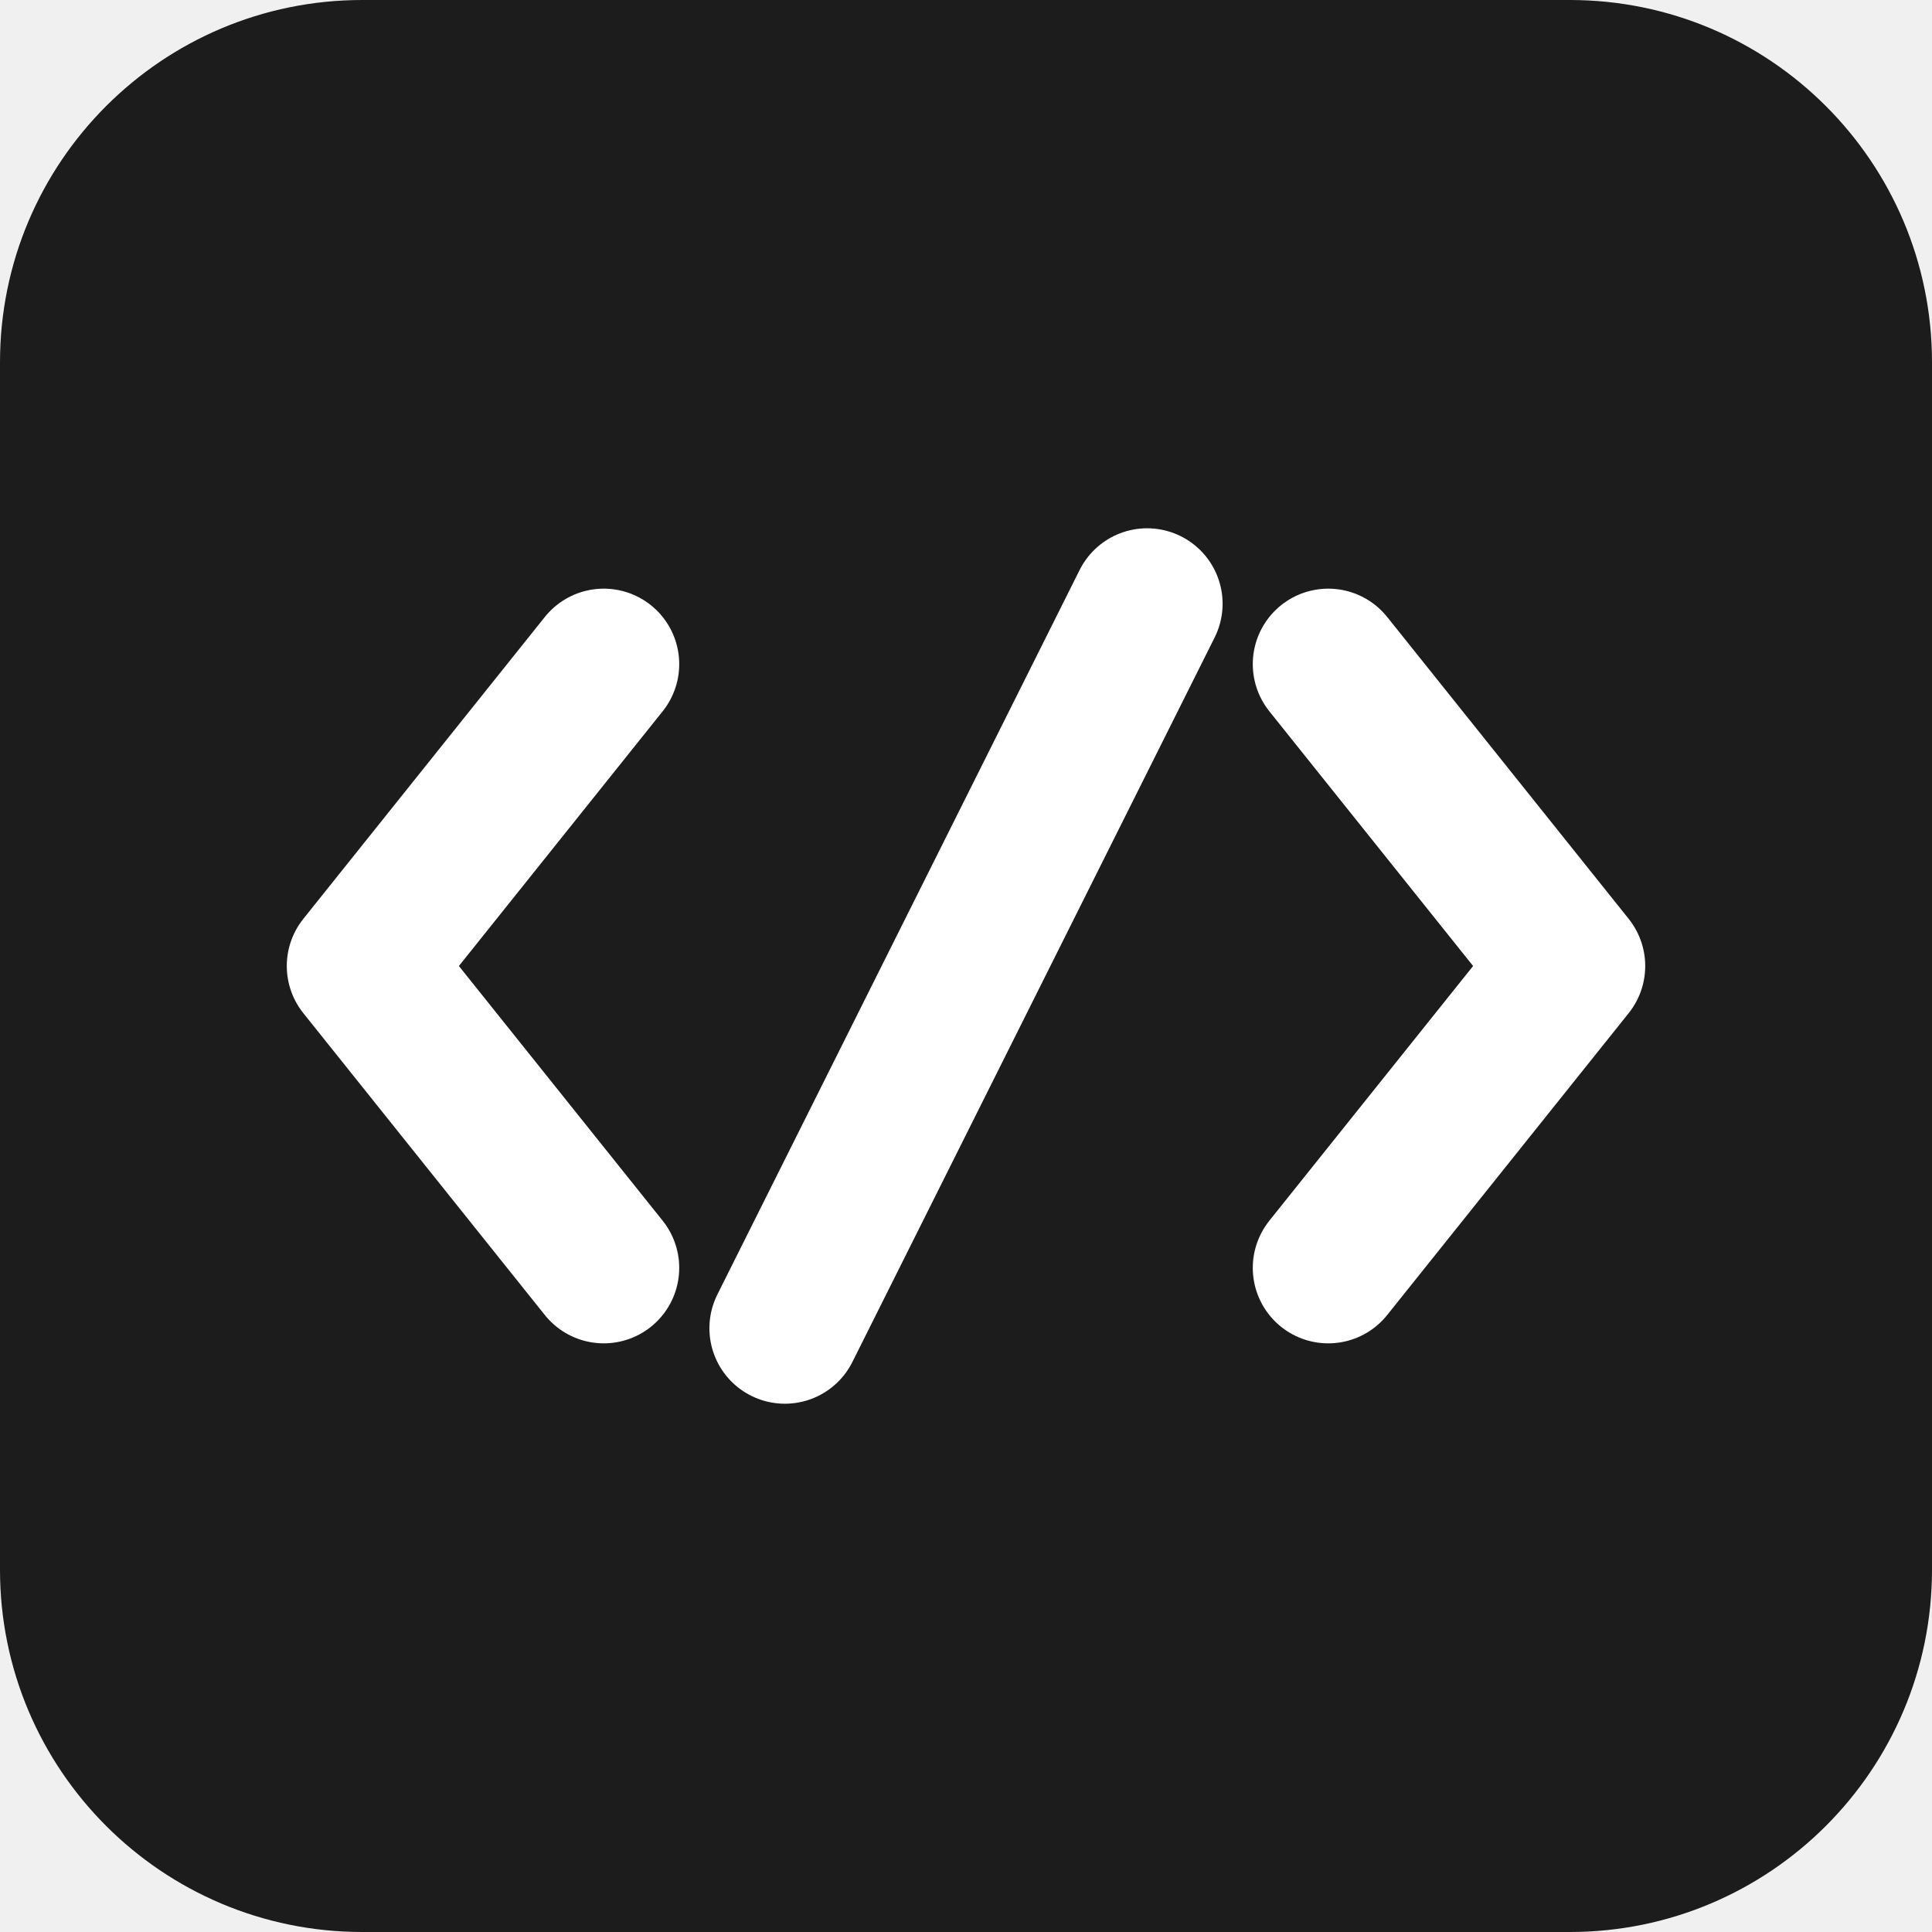
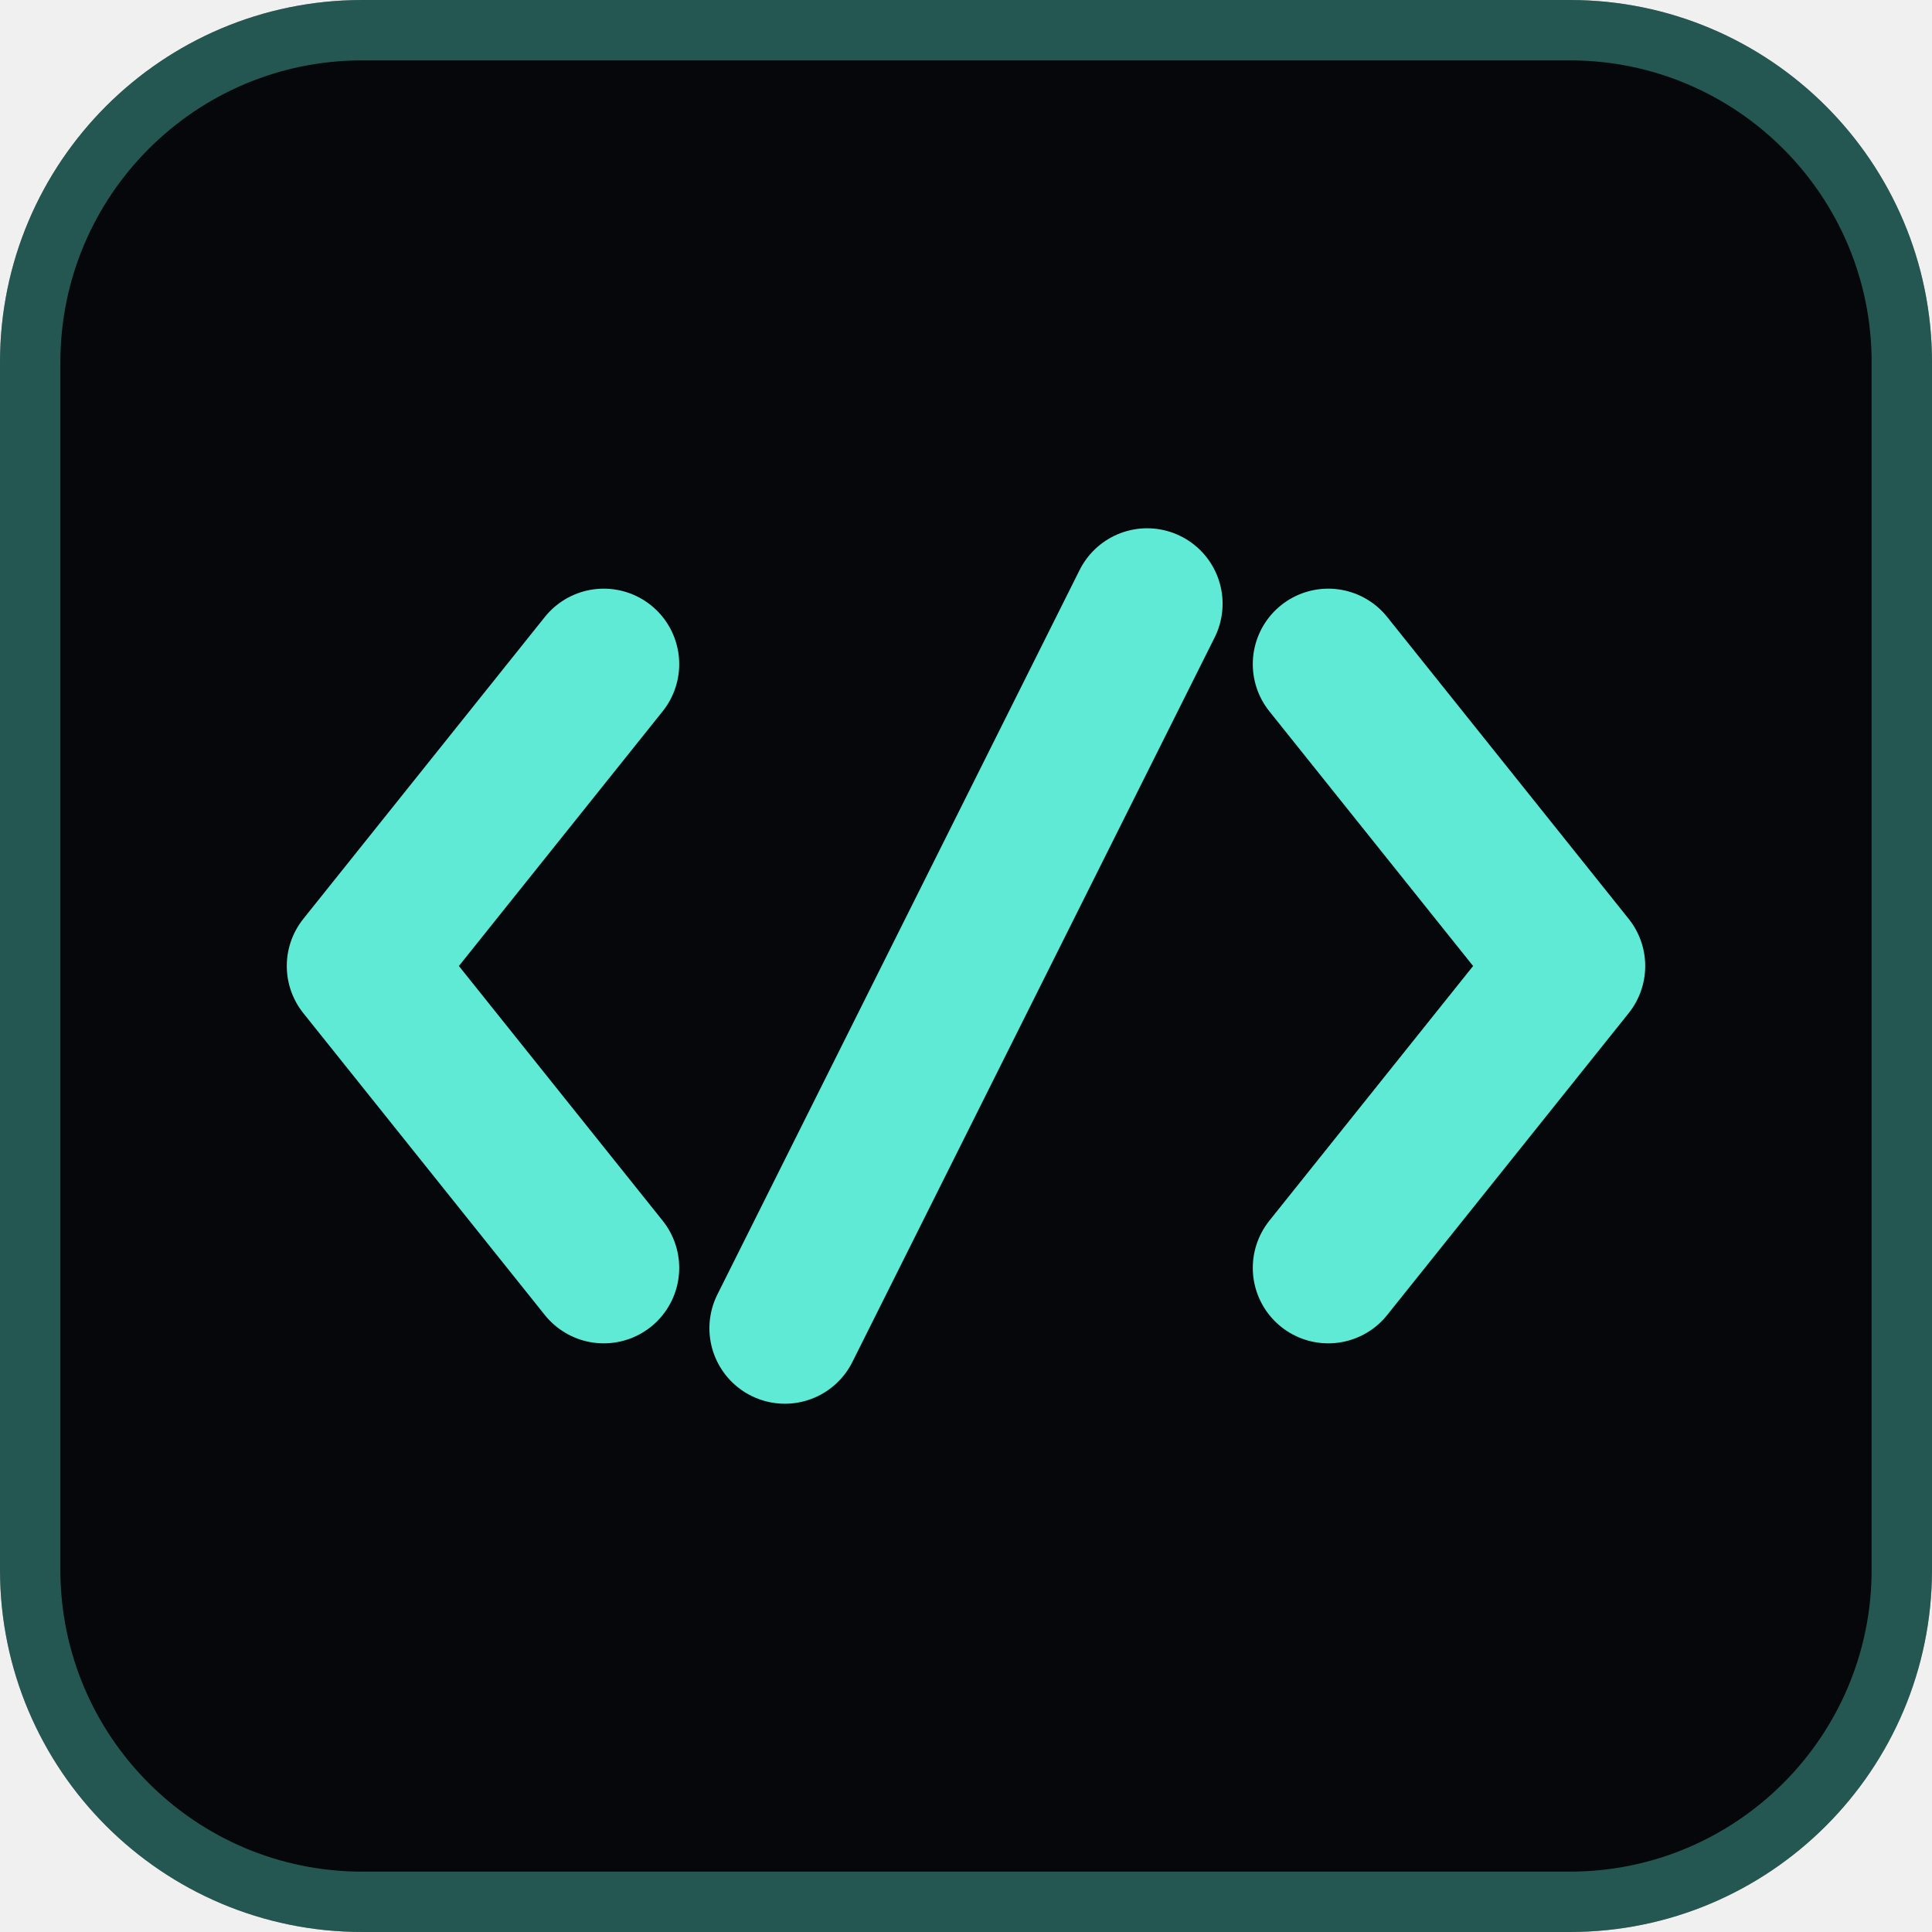
<svg xmlns="http://www.w3.org/2000/svg" viewBox="0 0 32 32" fill="none">
-   <rect width="32" height="32" rx="6" fill="#1c1c1c" />
-   <path d="M10 11L6 16L10 21" stroke="white" stroke-width="2.5" stroke-linecap="round" stroke-linejoin="round" />
-   <path d="M22 11L26 16L22 21" stroke="white" stroke-width="2.5" stroke-linecap="round" stroke-linejoin="round" />
-   <path d="M19 10L13 22" stroke="white" stroke-width="2.5" stroke-linecap="round" />
+   <rect width="32" height="32" rx="6" fill="#05070A" />
+   <rect x="0.5" y="0.5" width="31" height="31" rx="5.5" stroke="#5EEAD4" stroke-opacity="0.35" />
+   <path d="M10 11L6 16L10 21" stroke="#5EEAD4" stroke-width="2.5" stroke-linecap="round" stroke-linejoin="round" />
+   <path d="M22 11L26 16L22 21" stroke="#5EEAD4" stroke-width="2.5" stroke-linecap="round" stroke-linejoin="round" />
+   <path d="M19 10L13 22" stroke="#5EEAD4" stroke-width="2.5" stroke-linecap="round" />
</svg>
